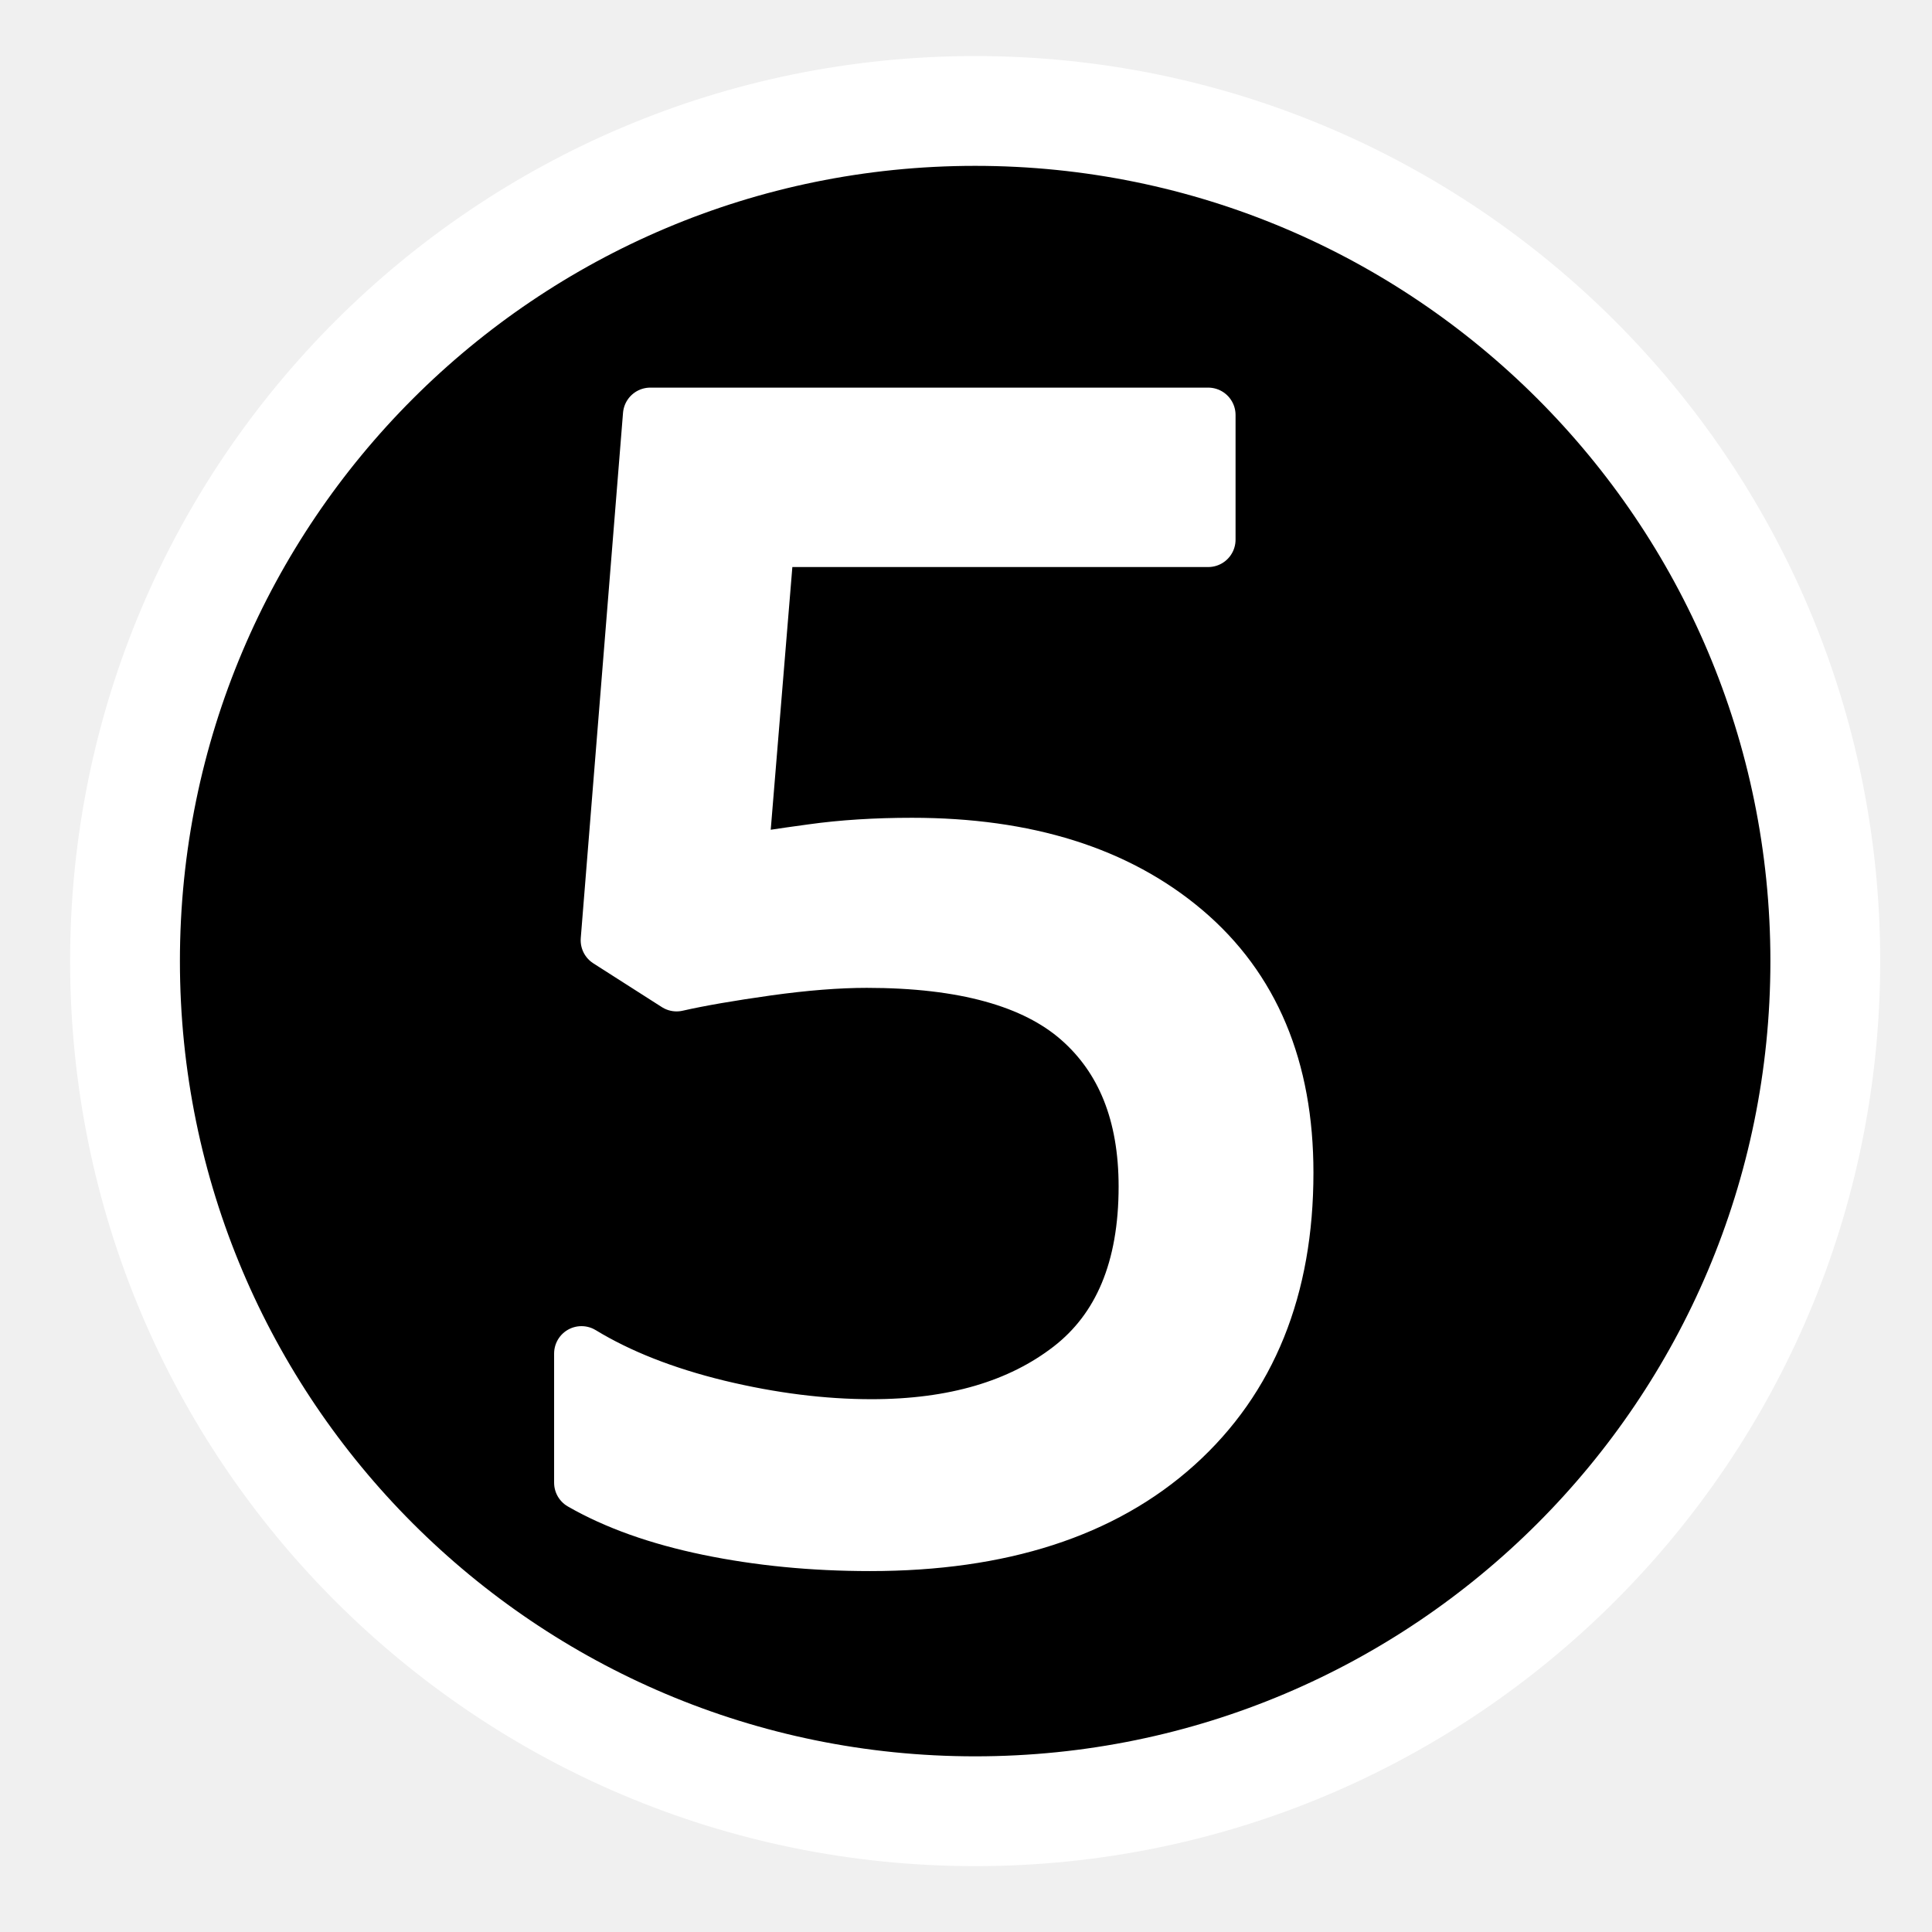
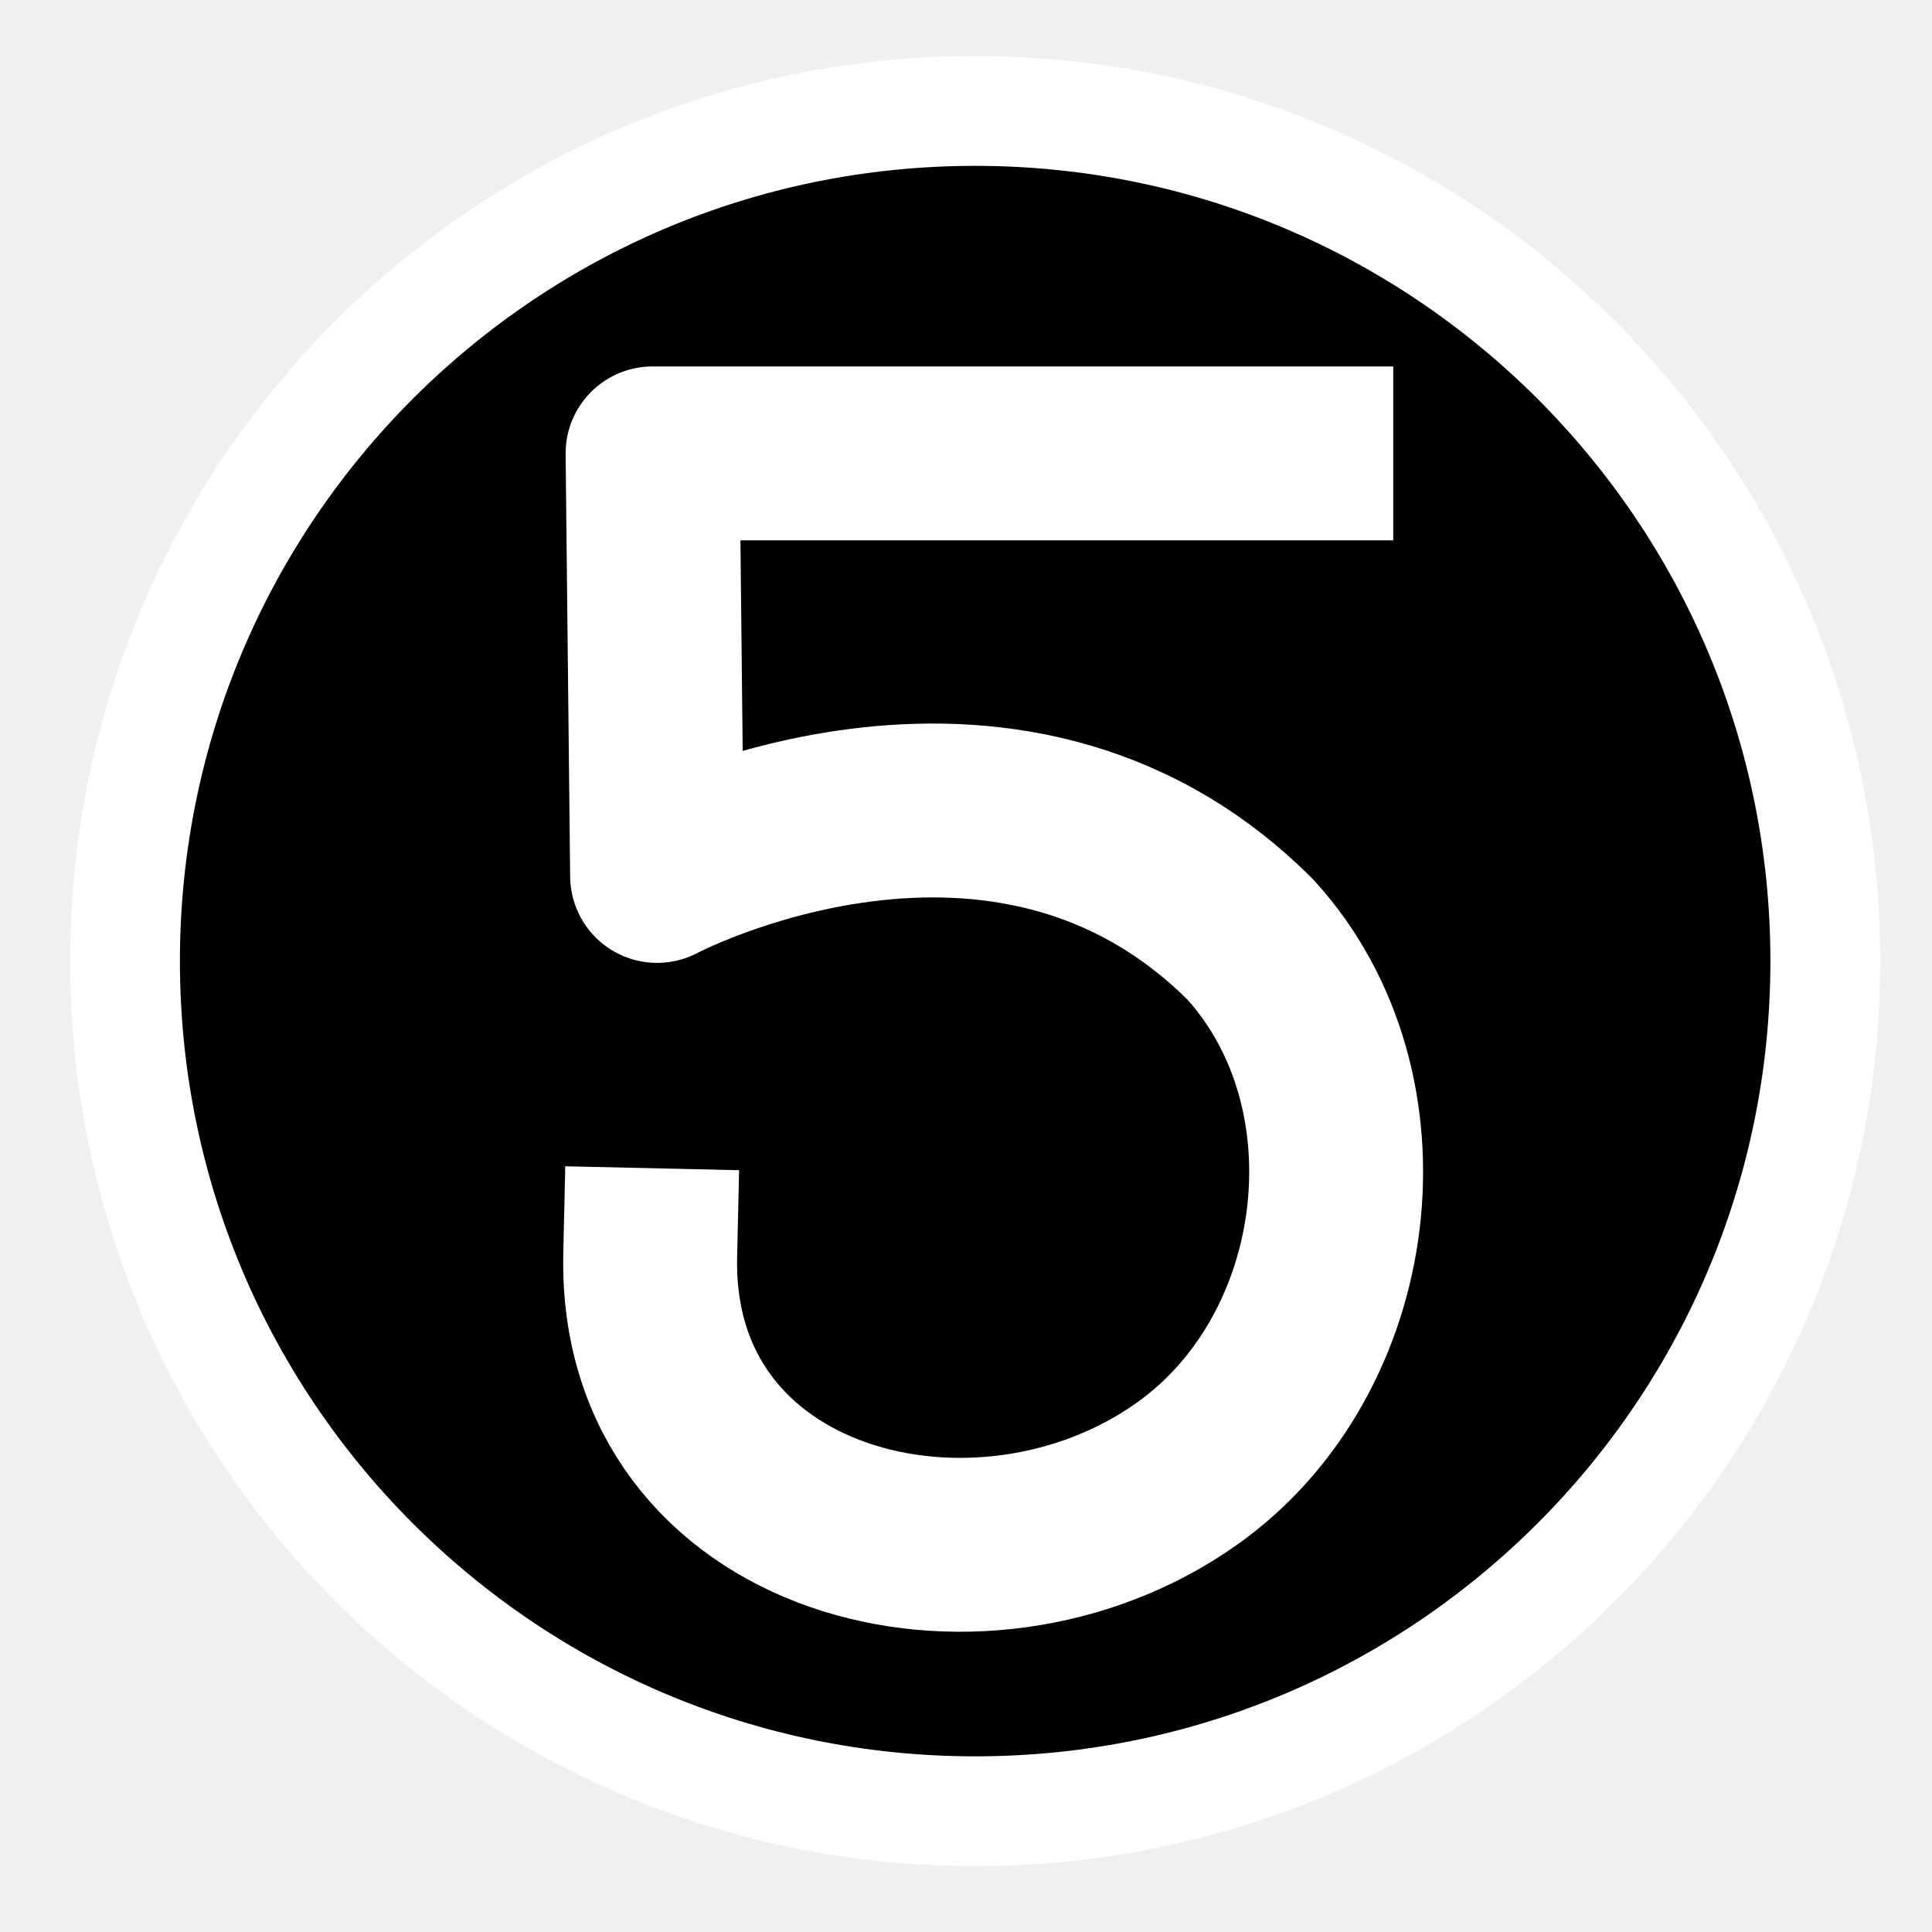
<svg xmlns="http://www.w3.org/2000/svg" version="1.1" x="0px" y="0px" viewBox="-143.5 -19.058 100 100" enable-background="new -143.5 -19.058 1024 1024" xml:space="preserve" id="svg2" width="100" height="100">
  <defs id="defs66" />
  <circle r="44.003" cy="30.688" cx="-93.026" id="path9736" style="fill:#000000;fill-opacity:1;stroke:#ffffff;stroke-width:5.683;stroke-linecap:round;stroke-linejoin:miter;stroke-miterlimit:4;stroke-dasharray:none;stroke-opacity:1;paint-order:normal" />
-   <text xml:space="preserve" style="font-style:normal;font-variant:normal;font-weight:normal;font-stretch:normal;font-size:80.681px;line-height:1;font-family:sans-serif;-inkscape-font-specification:sans-serif;letter-spacing:0px;word-spacing:0px;fill:#ffffff;fill-opacity:1;stroke:#ffffff;stroke-width:2.834;stroke-linecap:round;stroke-linejoin:round;stroke-miterlimit:4;stroke-dasharray:none;stroke-opacity:1" x="-118.481" y="60.034" id="text818">
-     <tspan id="tspan816" x="-118.481" y="60.034" style="fill:#ffffff;fill-opacity:1;stroke:#ffffff;stroke-width:2.834;stroke-linejoin:round;stroke-miterlimit:4;stroke-dasharray:none;stroke-opacity:1">5</tspan>
-   </text>
+   <path id="path9746-6-2" d="m -75.886,4.409 h -33.838 l 0.235,21.871 c 0,0 17.923,-9.491 30.715,3.301 7.113,7.825 5.415,21.477 -3.301,27.648 -10.736,7.602 -28.098,3.198 -27.77,-11.32" style="fill:none;stroke:#ffffff;stroke-width:9;stroke-linecap:square;stroke-linejoin:round;stroke-miterlimit:4;stroke-dasharray:none;stroke-opacity:1" />
</svg>
